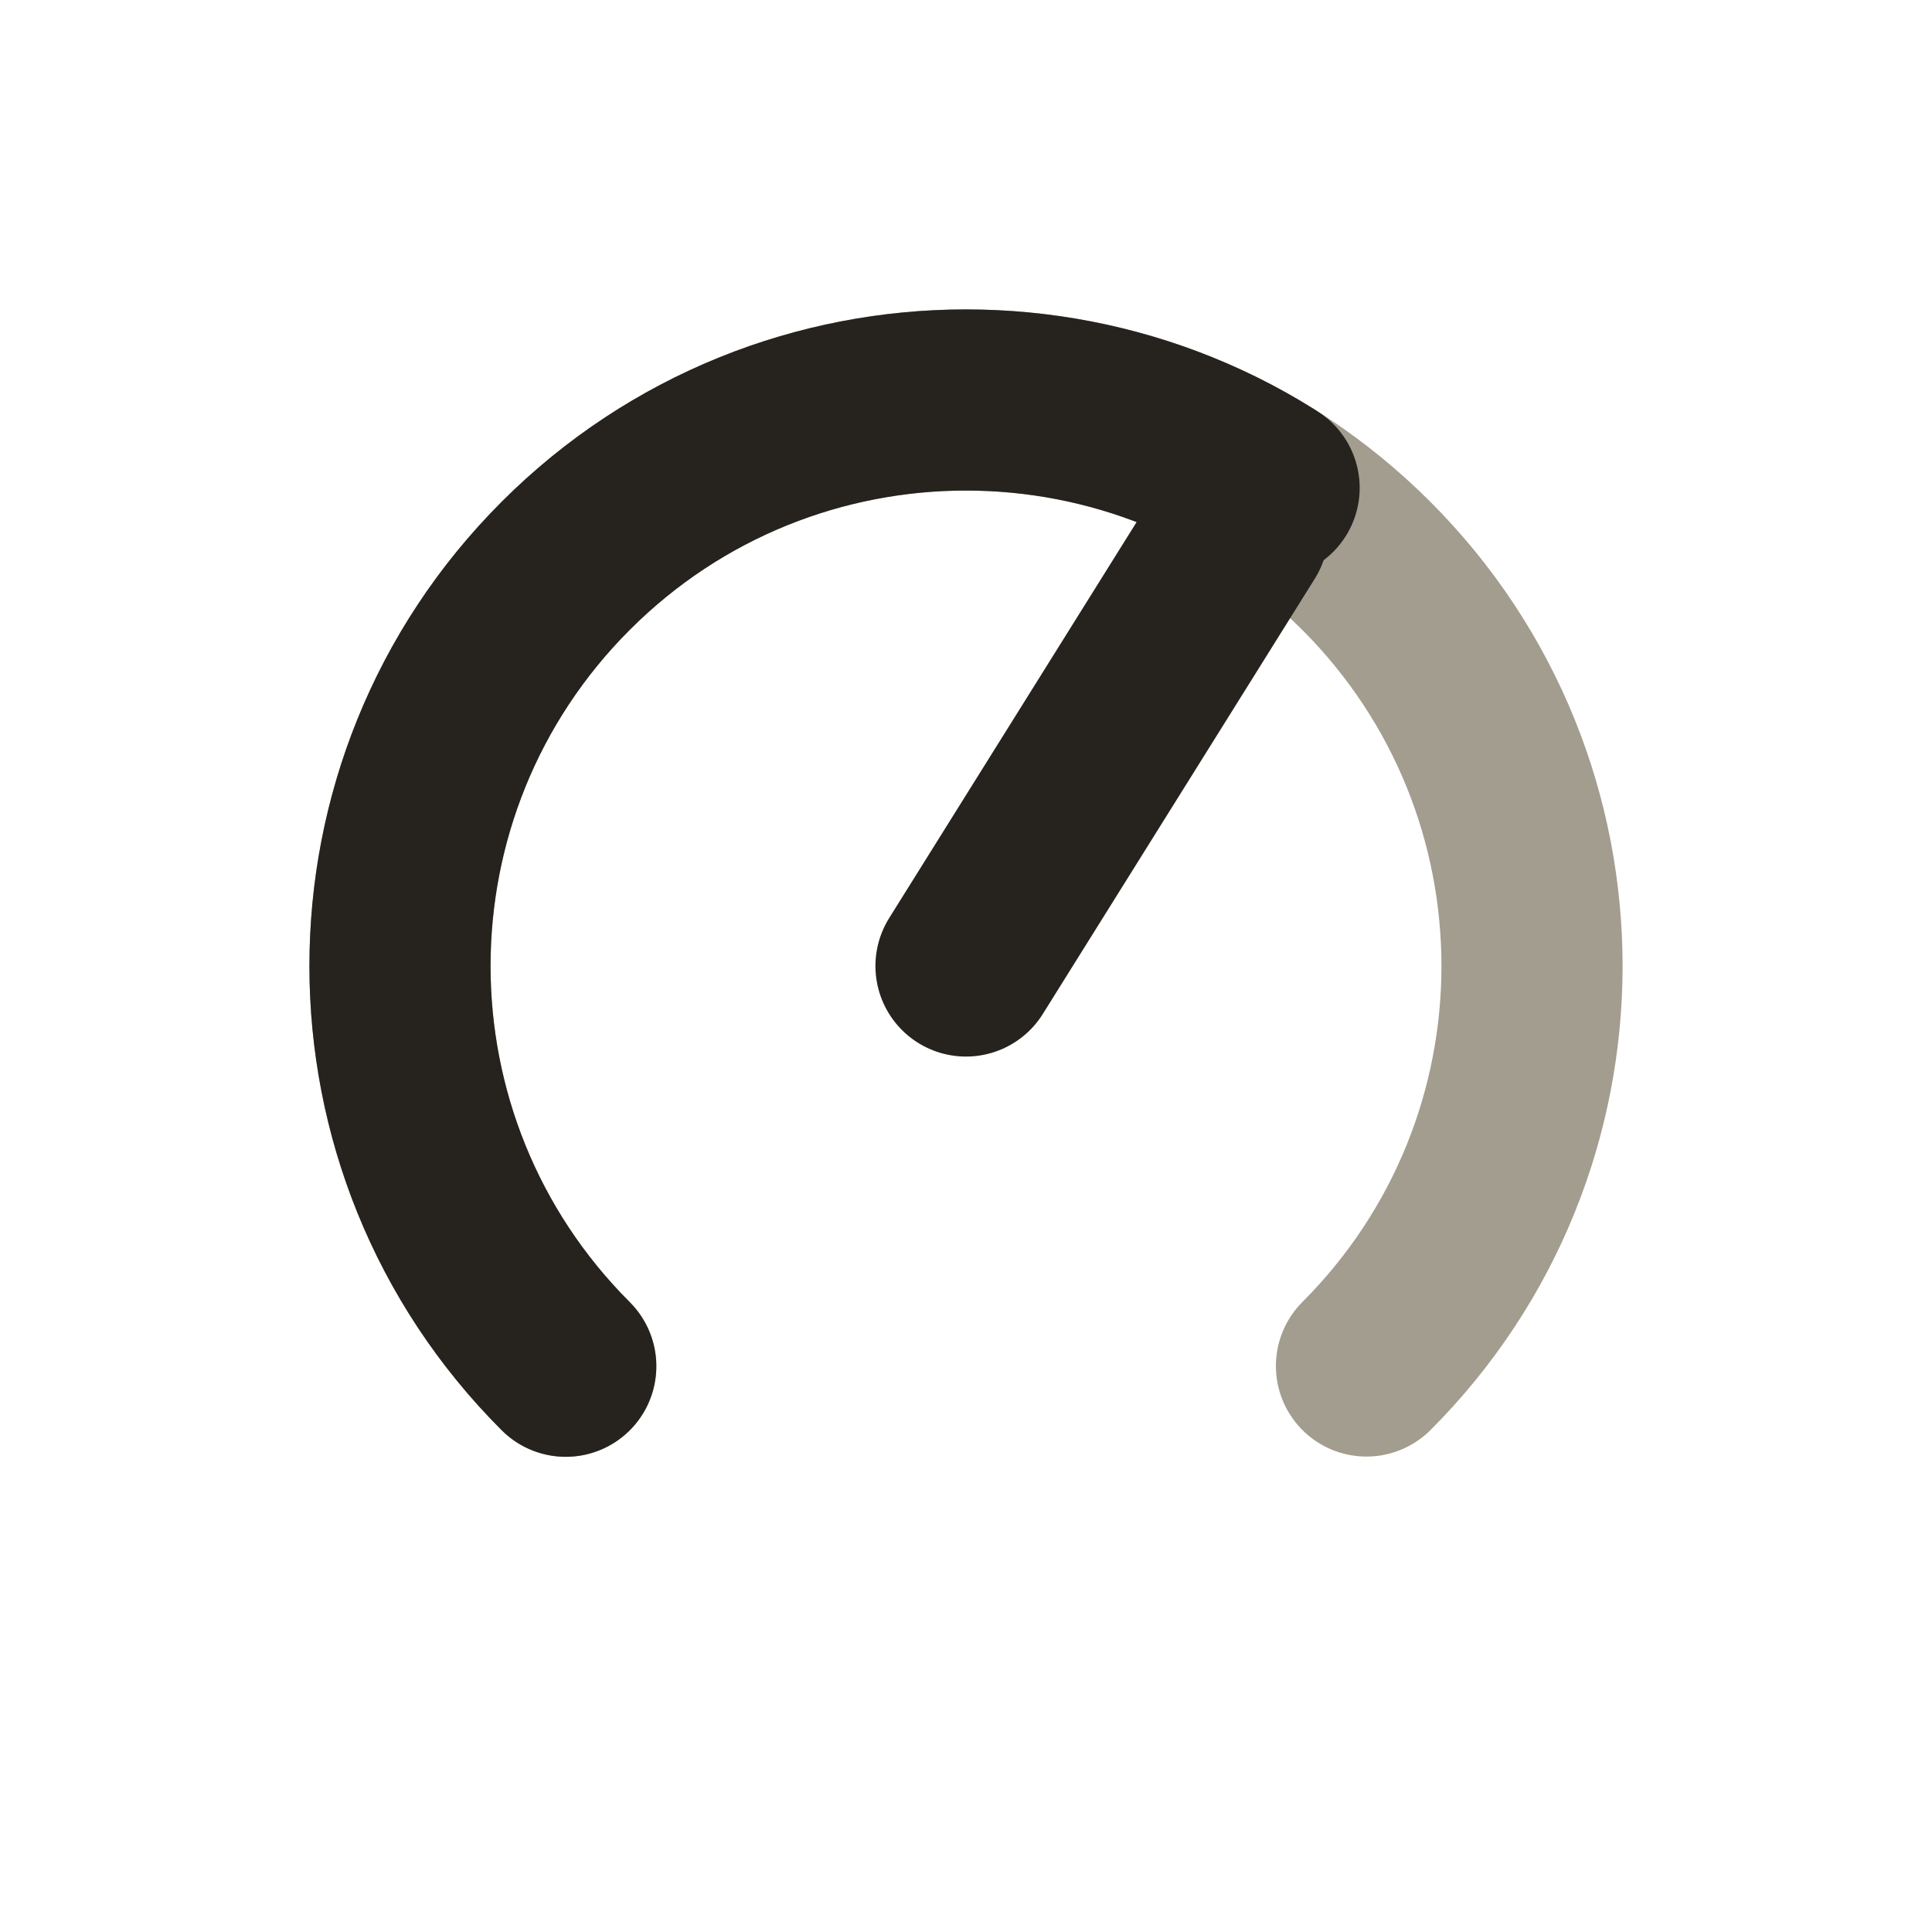
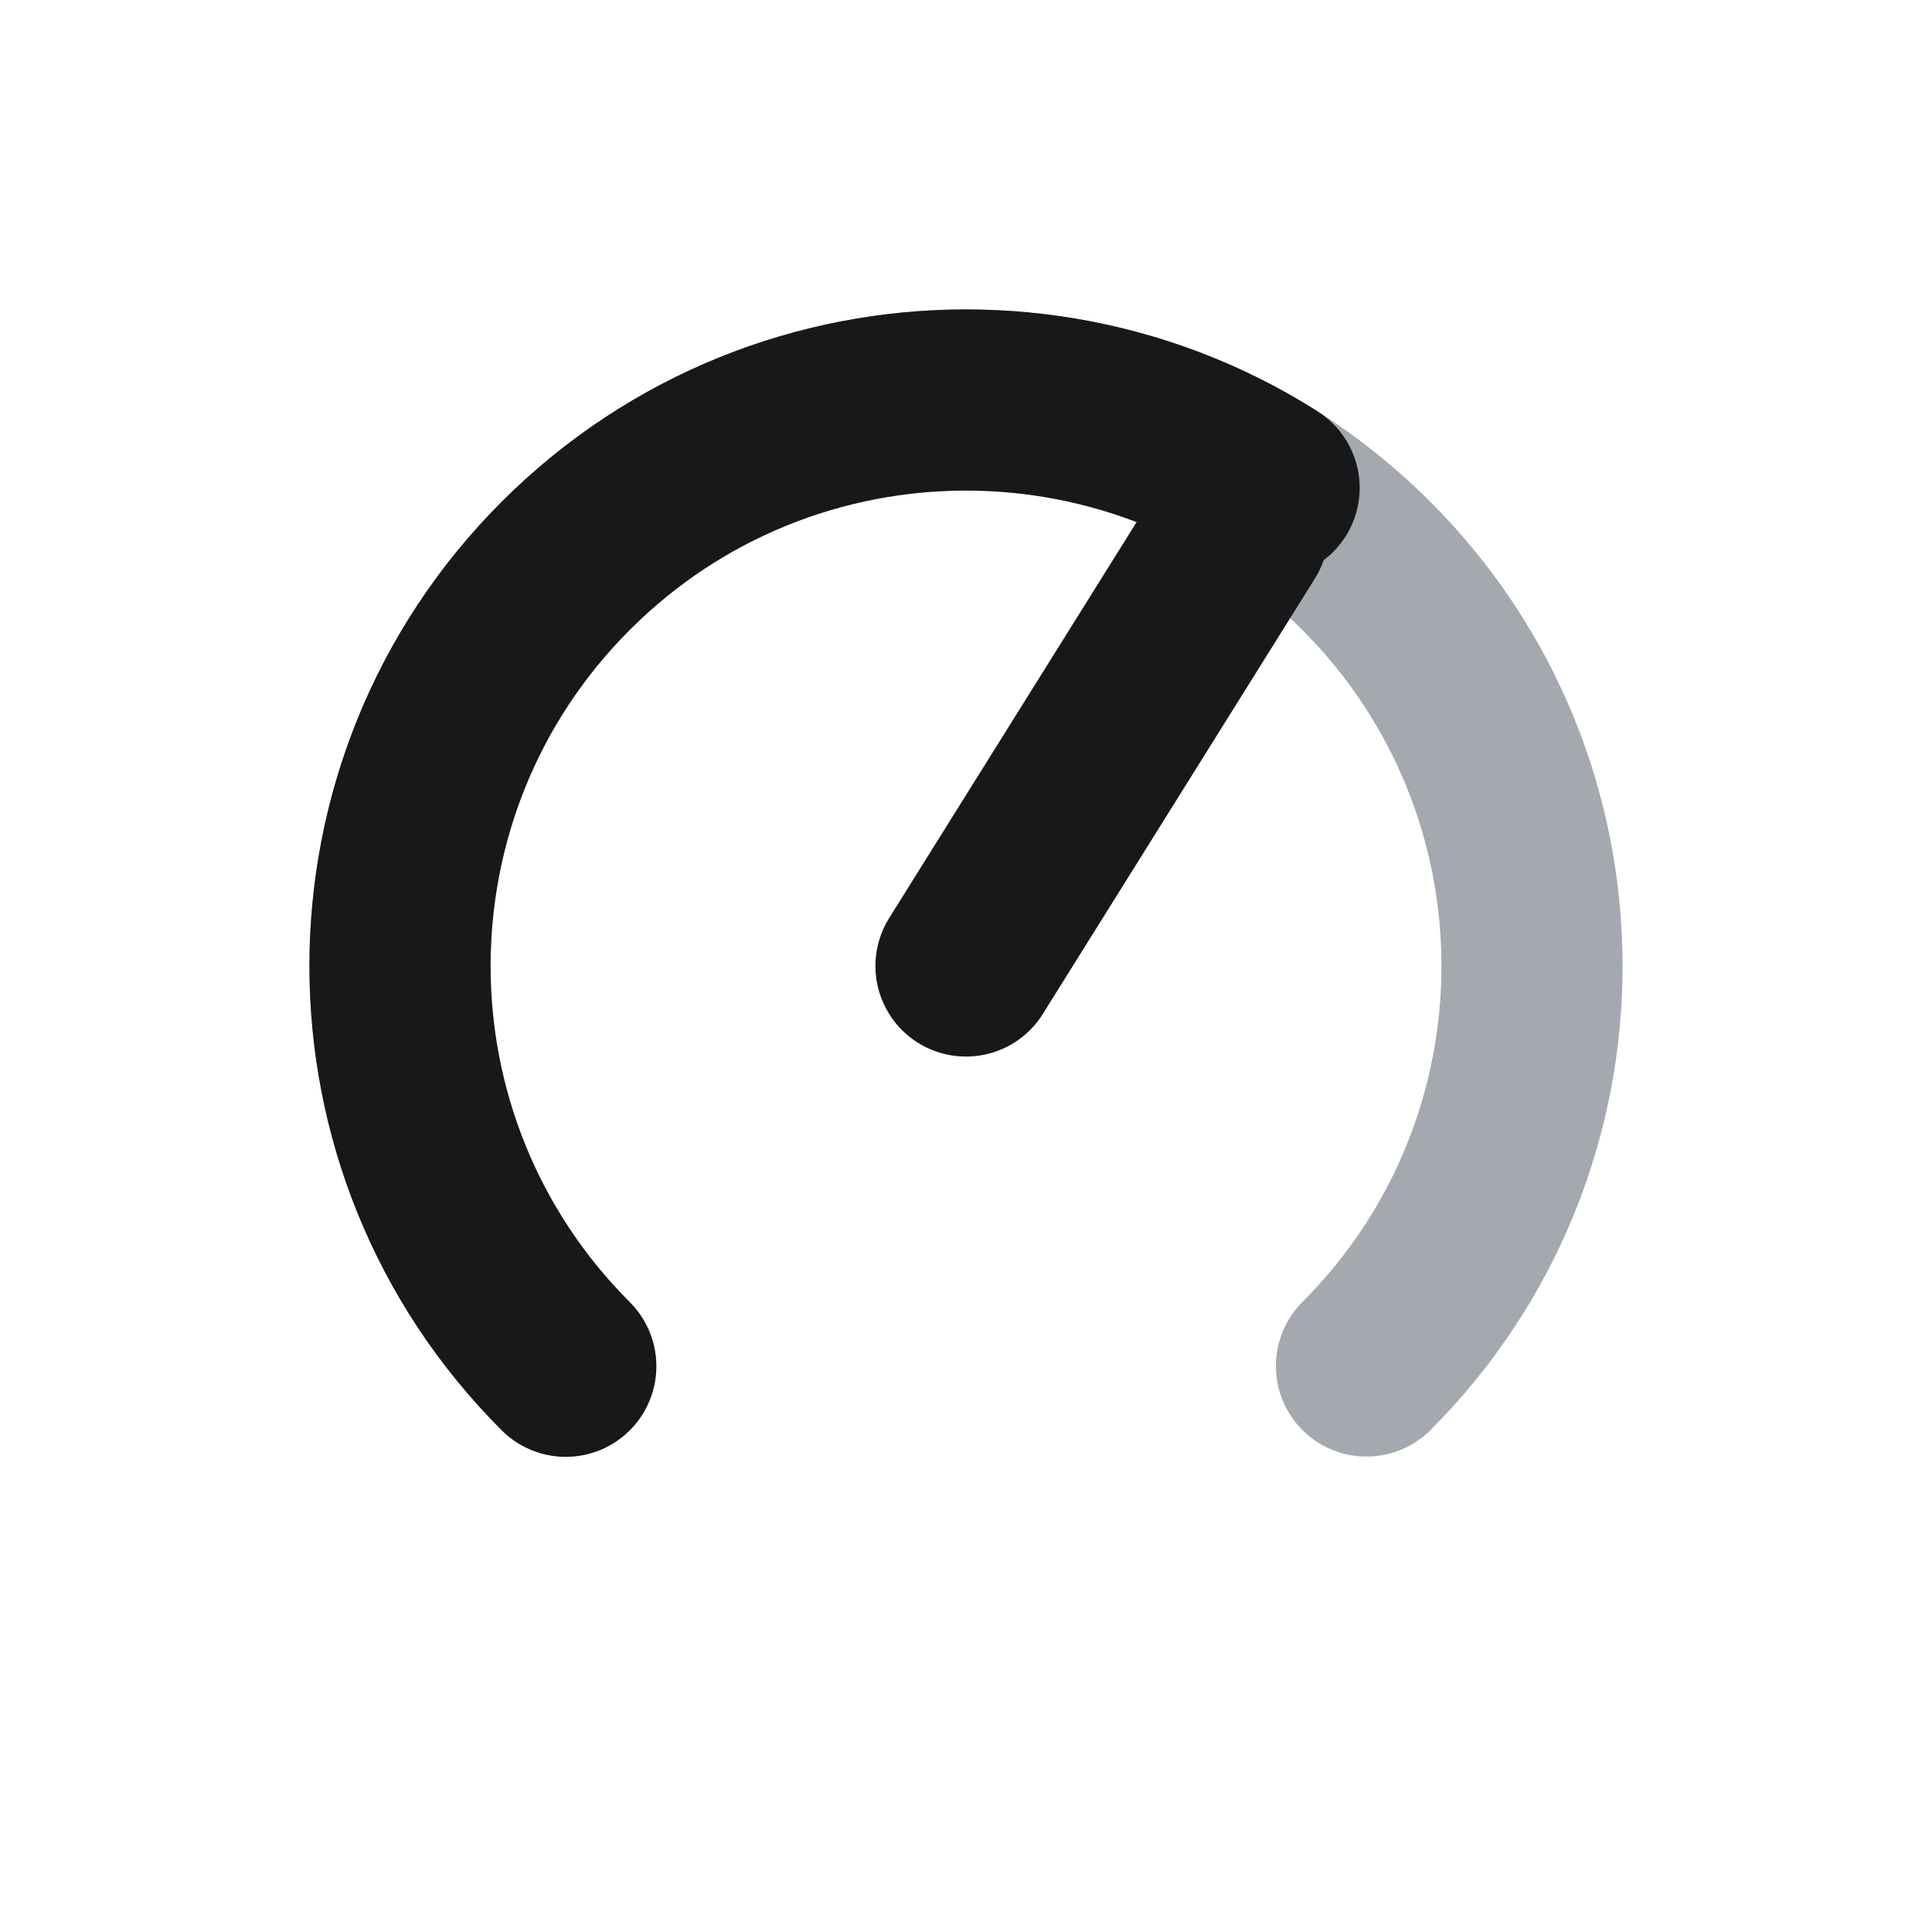
<svg xmlns="http://www.w3.org/2000/svg" width="1024" height="1024" viewBox="0 0 1024 1024">
-   <circle cx="512" cy="512" r="300" fill="none" stroke="#A39D8F" stroke-width="96" stroke-dasharray="1413.717 1884.956" stroke-linecap="round" transform="rotate(135 512 512)" />
-   <circle cx="512" cy="512" r="300" fill="none" stroke="#26231E" stroke-width="96" stroke-dasharray="876.479 1884.956" stroke-linecap="round" transform="rotate(135 512 512)" />
-   <line x1="512" y1="512" x2="512" y2="240" stroke="#26231E" stroke-width="96" stroke-linecap="round" transform="rotate(32 512 512)" />
+   <circle cx="512" cy="512" r="300" fill="none" stroke="#A4A9B0" stroke-width="96" stroke-dasharray="1413.717 1884.956" stroke-linecap="round" transform="rotate(135 512 512)" />
+   <circle cx="512" cy="512" r="300" fill="none" stroke="#17181A" stroke-width="96" stroke-dasharray="876.479 1884.956" stroke-linecap="round" transform="rotate(135 512 512)" />
+   <line x1="512" y1="512" x2="512" y2="240" stroke="#17181A" stroke-width="96" stroke-linecap="round" transform="rotate(32 512 512)" />
</svg>
